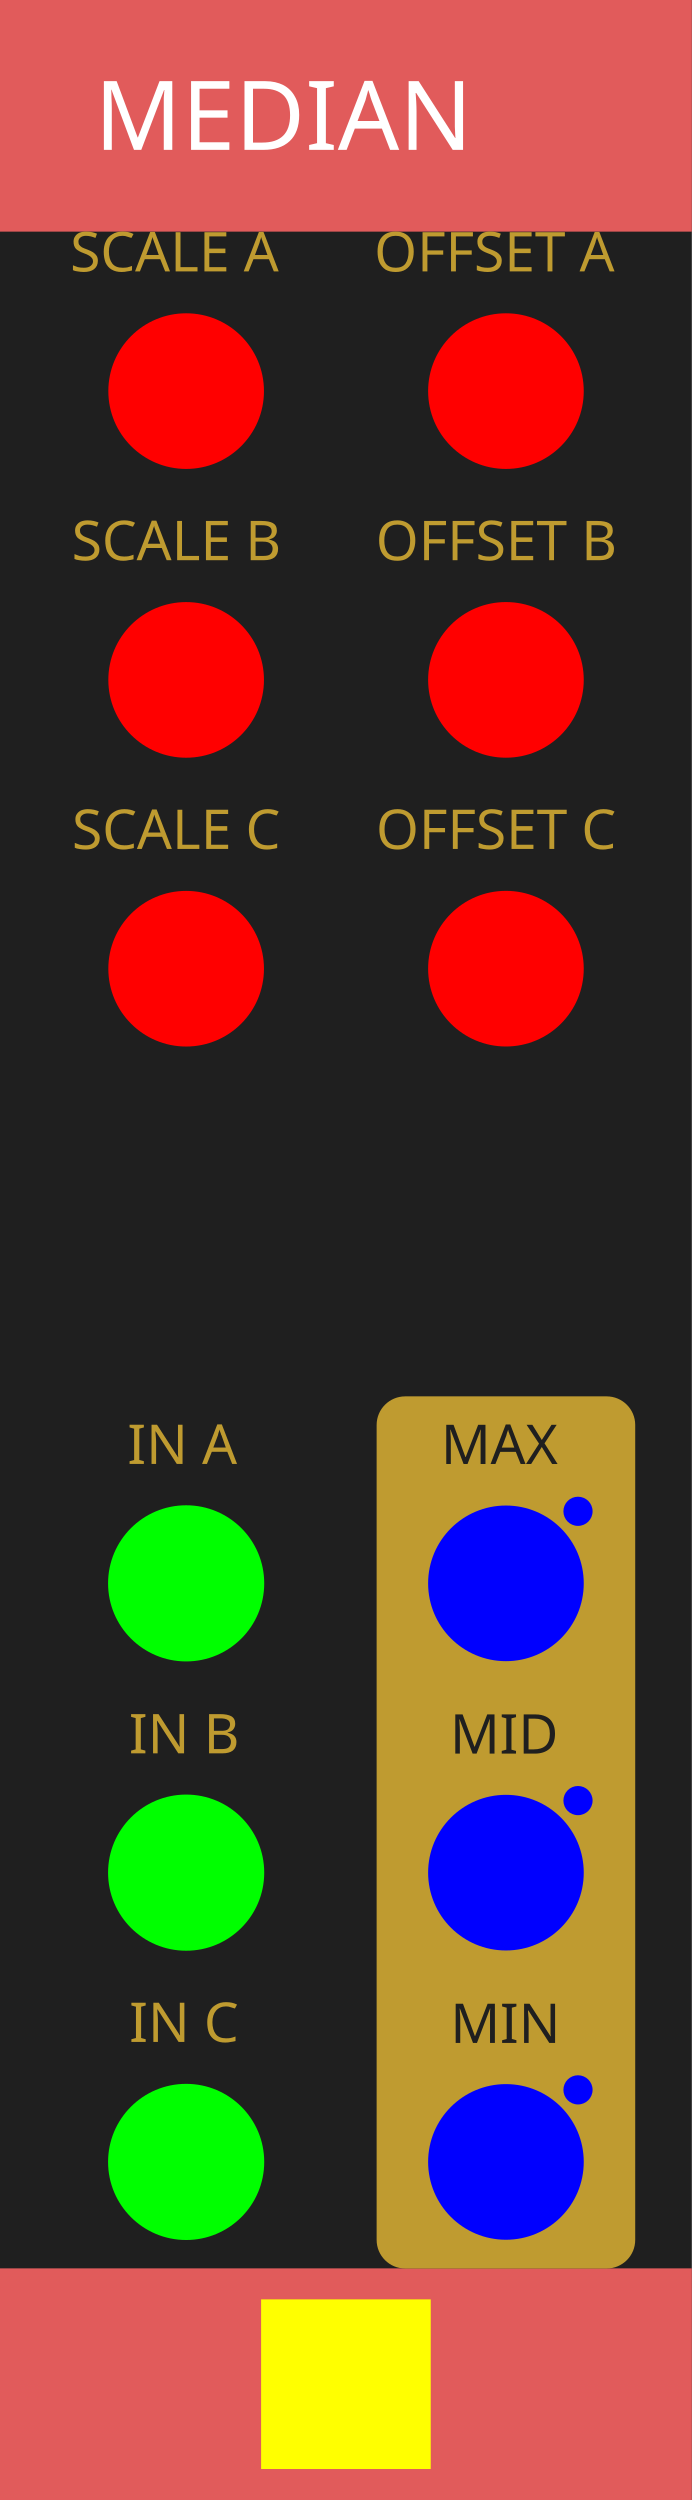
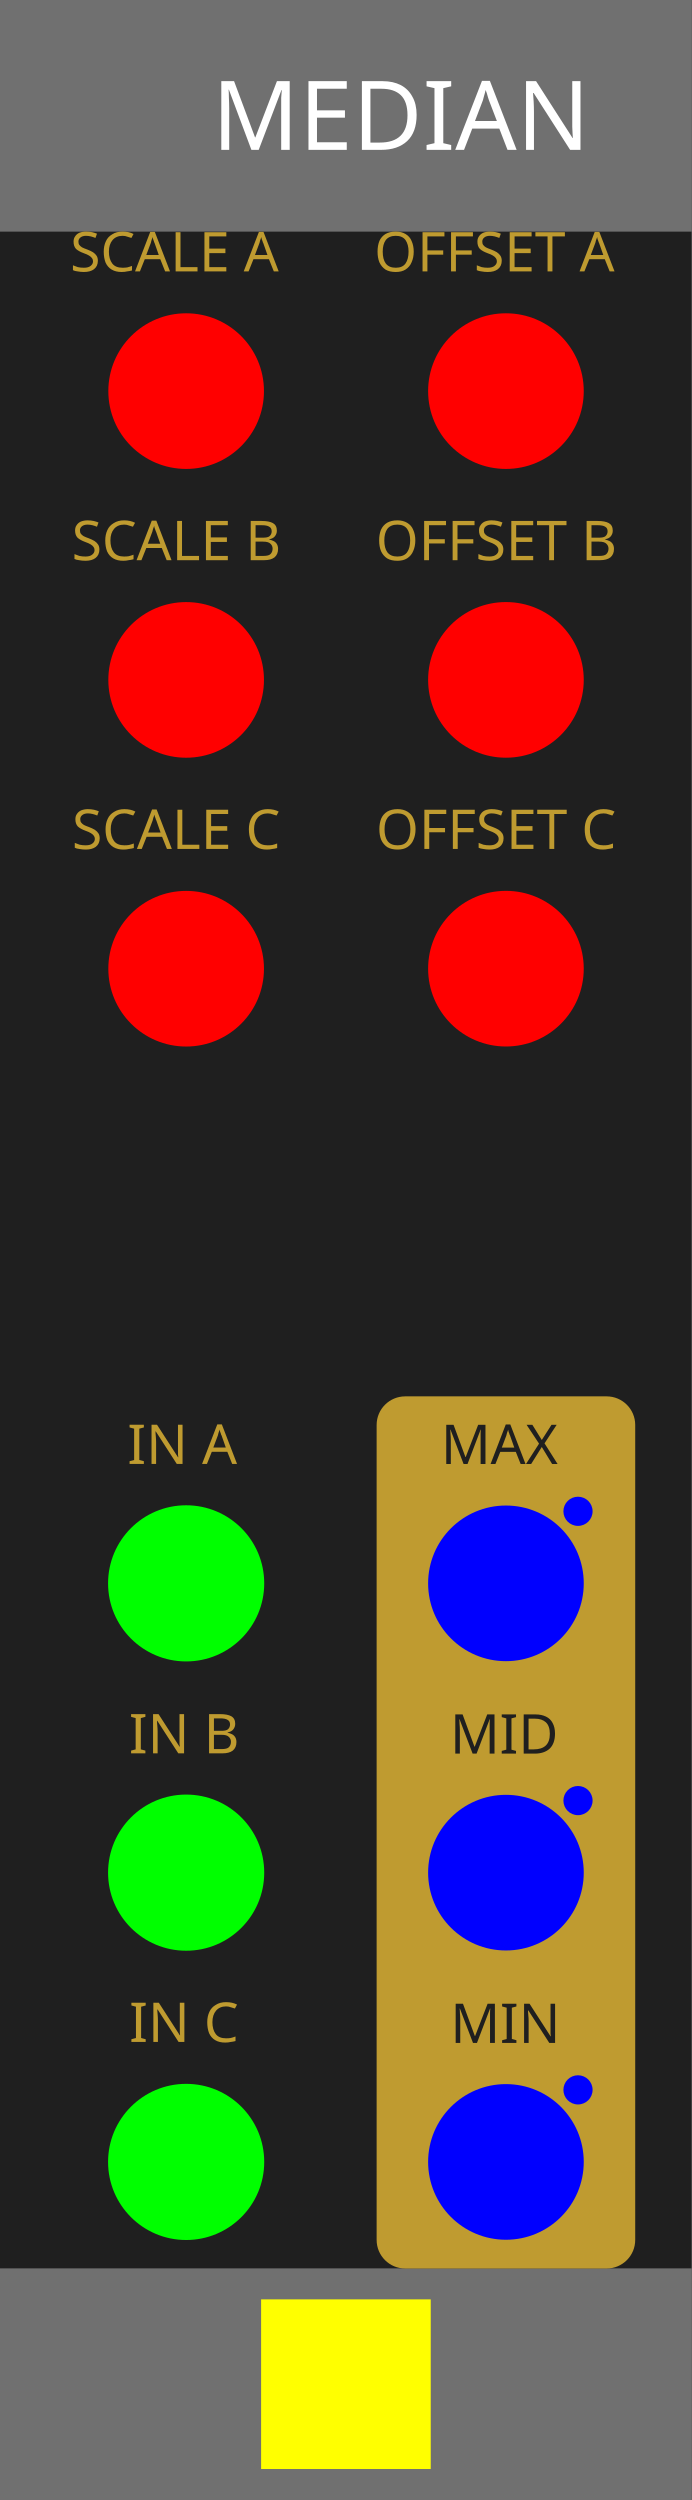
<svg xmlns="http://www.w3.org/2000/svg" width="35.56mm" height="128.5mm" viewBox="0 0 35.56 128.5" version="1.1" id="svg8" xml:space="preserve">
  <defs id="defs2">
    <linearGradient id="uuid-f0636bc7-c65b-4b70-b857-f875576c11d6" x1="37.5" y1="0" x2="37.5" y2="380" gradientUnits="userSpaceOnUse">
      <stop offset="0" stop-color="#ebebeb" id="stop2" />
      <stop offset="1" stop-color="#e1e1e1" id="stop4" />
    </linearGradient>
  </defs>
  <g id="layer1" transform="translate(0,-168.5)" style="display:inline">
    <rect style="display:inline;opacity:1;vector-effect:none;fill:#1f1f1f;fill-opacity:1;fill-rule:evenodd;stroke:none;stroke-width:0.701;stroke-linecap:butt;stroke-linejoin:miter;stroke-miterlimit:4;stroke-dasharray:none;stroke-dashoffset:0;stroke-opacity:1;paint-order:normal" id="bg--background-fill" width="35.56" height="128.5" x="5.9211732e-17" y="168.5" />
-     <rect style="display:inline;fill:#e15b5b;fill-opacity:1;stroke-width:0.322;paint-order:stroke fill markers" id="header--hidden" width="35.56" height="11.906" x="3.3306691e-15" y="168.5" />
-     <rect style="display:inline;fill:#e15b5b;fill-opacity:1;stroke-width:0.322;paint-order:stroke fill markers" id="footer--hidden" width="35.56" height="11.906" x="0" y="285.094" />
+     <rect style="display:inline;fill:#707070;fill-opacity:1;stroke-width:0.322;paint-order:stroke fill markers" id="header--hidden" width="35.56" height="11.906" x="3.3306691e-15" y="168.5" />
+     <rect style="display:inline;fill:#707070;fill-opacity:1;stroke-width:0.322;paint-order:stroke fill markers" id="footer--hidden" width="35.56" height="11.906" x="0" y="285.094" />
    <rect style="display:inline;fill:#bf9b30;fill-opacity:1;stroke-width:0.358" id="outBlock--output-fill" width="13.291" height="44.829" x="19.359" y="240.273" ry="1.47" rx="1.47" />
-     <text xml:space="preserve" style="font-style:normal;font-variant:normal;font-weight:bold;font-stretch:normal;font-size:4.939px;line-height:1.25;font-family:Nunito;-inkscape-font-specification:'Nunito Bold';text-align:center;letter-spacing:0px;word-spacing:0px;text-anchor:middle;display:inline;fill:#ffffff;fill-opacity:1;fill-rule:nonzero;stroke:none;stroke-width:0.265;stroke-dasharray:none" x="17.776" y="176.204" id="moduleName--moduleName">
-       <tspan style="font-style:normal;font-variant:normal;font-weight:normal;font-stretch:normal;font-size:4.939px;font-family:Nunito;-inkscape-font-specification:Nunito;text-align:center;text-anchor:middle;fill:#ffffff;fill-opacity:1;fill-rule:nonzero;stroke-width:0.265;stroke-dasharray:none" x="17.776" y="176.204" id="tspan4">MEDIAN</tspan>
+     <text xml:space="preserve" style="font-style:normal;font-variant:normal;font-weight:bold;font-stretch:normal;font-size:4.939px;line-height:1.25;font-family:Nunito;-inkscape-font-specification:'Nunito Bold';text-align:center;letter-spacing:0px;word-spacing:0px;text-anchor:middle;display:inline;fill:#ffffff;fill-opacity:1;fill-rule:nonzero;stroke:none;stroke-width:0.265;stroke-dasharray:none" x="23.809" y="176.204" id="moduleName--moduleName">
+       <tspan style="font-style:normal;font-variant:normal;font-weight:normal;font-stretch:normal;font-size:4.939px;font-family:Nunito;-inkscape-font-specification:Nunito;text-align:center;text-anchor:middle;fill:#ffffff;fill-opacity:1;fill-rule:nonzero;stroke-width:0.265;stroke-dasharray:none" x="23.809" y="176.204" id="tspan4">MEDIAN</tspan>
    </text>
    <text xml:space="preserve" style="font-style:normal;font-weight:normal;font-size:2.822px;line-height:1.25;font-family:sans-serif;letter-spacing:0px;word-spacing:0px;display:inline;fill:#1f1f1f;fill-opacity:1;stroke:none;stroke-width:0.265" x="23.139" y="273.507" id="textMin--text-output">
      <tspan id="tspan3-6-8-4" style="font-style:normal;font-variant:normal;font-weight:normal;font-stretch:normal;font-size:2.822px;font-family:Nunito;-inkscape-font-specification:Nunito;fill:#1f1f1f;fill-opacity:1;stroke-width:0.265" x="23.139" y="273.507">MIN</tspan>
    </text>
    <text xml:space="preserve" style="display:inline;font-style:normal;font-weight:normal;font-size:2.822px;line-height:1.25;font-family:sans-serif;letter-spacing:0px;word-spacing:0px;fill:#1f1f1f;fill-opacity:1;stroke:none;stroke-width:0.265" x="23.12" y="258.637" id="textMid--text-output">
      <tspan id="tspan3-6-8-4-0" style="font-style:normal;font-variant:normal;font-weight:normal;font-stretch:normal;font-size:2.822px;font-family:Nunito;-inkscape-font-specification:Nunito;fill:#1f1f1f;fill-opacity:1;stroke-width:0.265" x="23.12" y="258.637">MID</tspan>
    </text>
    <text xml:space="preserve" style="display:inline;font-style:normal;font-weight:normal;font-size:2.822px;line-height:1.25;font-family:sans-serif;letter-spacing:0px;word-spacing:0px;fill:#1f1f1f;fill-opacity:1;stroke:none;stroke-width:0.265" x="22.657" y="243.75" id="textMax--text-output">
      <tspan id="tspan2" style="font-style:normal;font-variant:normal;font-weight:normal;font-stretch:normal;font-size:2.822px;font-family:Nunito;-inkscape-font-specification:Nunito;fill:#1f1f1f;fill-opacity:1;stroke-width:0.265" x="22.657" y="243.75">MAX</tspan>
    </text>
    <text xml:space="preserve" style="display:inline;font-style:normal;font-weight:normal;font-size:2.822px;line-height:1.25;font-family:sans-serif;letter-spacing:0px;word-spacing:0px;fill:#bf9b30;fill-opacity:1;stroke:none;stroke-width:0.265" x="6.643" y="273.458" id="textInC--text">
      <tspan id="tspan3-6-8-73-2" style="font-style:normal;font-variant:normal;font-weight:normal;font-stretch:normal;font-size:2.822px;font-family:Nunito;-inkscape-font-specification:Nunito;fill:#bf9b30;fill-opacity:1;stroke-width:0.265" x="6.643" y="273.458">IN C</tspan>
    </text>
    <text xml:space="preserve" style="display:inline;font-style:normal;font-weight:normal;font-size:2.822px;line-height:1.25;font-family:sans-serif;letter-spacing:0px;word-spacing:0px;fill:#bf9b30;fill-opacity:1;stroke:none;stroke-width:0.265" x="6.629" y="258.624" id="textInB--text">
      <tspan id="tspan3-6-8-73" style="font-style:normal;font-variant:normal;font-weight:normal;font-stretch:normal;font-size:2.822px;font-family:Nunito;-inkscape-font-specification:Nunito;fill:#bf9b30;fill-opacity:1;stroke-width:0.265" x="6.629" y="258.624">IN B</tspan>
    </text>
    <text xml:space="preserve" style="display:inline;font-style:normal;font-weight:normal;font-size:2.822px;line-height:1.25;font-family:sans-serif;letter-spacing:0px;word-spacing:0px;fill:#bf9b30;fill-opacity:1;stroke:none;stroke-width:0.265" x="6.549" y="243.747" id="textInA--text">
      <tspan id="tspan3-6-8" style="font-style:normal;font-variant:normal;font-weight:normal;font-stretch:normal;font-size:2.822px;font-family:Nunito;-inkscape-font-specification:Nunito;fill:#bf9b30;fill-opacity:1;stroke-width:0.265" x="6.549" y="243.747">IN A</tspan>
    </text>
    <text xml:space="preserve" style="display:inline;font-style:normal;font-weight:normal;font-size:2.822px;line-height:1.25;font-family:sans-serif;letter-spacing:0px;word-spacing:0px;fill:#bf9b30;fill-opacity:1;stroke:none;stroke-width:0.265" x="19.33" y="212.137" id="textOffsetC--text">
      <tspan id="tspan3-6-8-6-8-5-1" style="font-style:normal;font-variant:normal;font-weight:normal;font-stretch:normal;font-size:2.822px;font-family:Nunito;-inkscape-font-specification:Nunito;fill:#bf9b30;fill-opacity:1;stroke-width:0.265" x="19.33" y="212.137">OFFSET C</tspan>
    </text>
    <text xml:space="preserve" style="display:inline;font-style:normal;font-weight:normal;font-size:2.822px;line-height:1.25;font-family:sans-serif;letter-spacing:0px;word-spacing:0px;fill:#bf9b30;fill-opacity:1;stroke:none;stroke-width:0.265" x="3.702" y="212.138" id="textScaleC--text">
      <tspan id="tspan3-6-8-6-2-1" style="font-style:normal;font-variant:normal;font-weight:normal;font-stretch:normal;font-size:2.822px;font-family:Nunito;-inkscape-font-specification:Nunito;fill:#bf9b30;fill-opacity:1;stroke-width:0.265" x="3.702" y="212.138">SCALE C</tspan>
    </text>
    <text xml:space="preserve" style="font-style:normal;font-weight:normal;font-size:2.822px;line-height:1.25;font-family:sans-serif;letter-spacing:0px;word-spacing:0px;display:inline;fill:#bf9b30;fill-opacity:1;stroke:none;stroke-width:0.265" x="19.315" y="197.294" id="textOffsetB--text">
      <tspan id="tspan3-6-8-6-8-5" style="font-style:normal;font-variant:normal;font-weight:normal;font-stretch:normal;font-size:2.822px;font-family:Nunito;-inkscape-font-specification:Nunito;fill:#bf9b30;fill-opacity:1;stroke-width:0.265" x="19.315" y="197.294">OFFSET B</tspan>
    </text>
    <text xml:space="preserve" style="display:inline;font-style:normal;font-weight:normal;font-size:2.822px;line-height:1.25;font-family:sans-serif;letter-spacing:0px;word-spacing:0px;fill:#bf9b30;fill-opacity:1;stroke:none;stroke-width:0.265" x="3.687" y="197.294" id="textScaleB--text">
      <tspan id="tspan3-6-8-6-2" style="font-style:normal;font-variant:normal;font-weight:normal;font-stretch:normal;font-size:2.822px;font-family:Nunito;-inkscape-font-specification:Nunito;fill:#bf9b30;fill-opacity:1;stroke-width:0.265" x="3.687" y="197.294">SCALE B</tspan>
    </text>
    <text xml:space="preserve" style="display:inline;font-style:normal;font-weight:normal;font-size:2.822px;line-height:1.25;font-family:sans-serif;letter-spacing:0px;word-spacing:0px;fill:#bf9b30;fill-opacity:1;stroke:none;stroke-width:0.265" x="19.236" y="182.45" id="textOffsetA--text">
      <tspan id="tspan3-6-8-6-8" style="font-style:normal;font-variant:normal;font-weight:normal;font-stretch:normal;font-size:2.822px;font-family:Nunito;-inkscape-font-specification:Nunito;fill:#bf9b30;fill-opacity:1;stroke-width:0.265" x="19.236" y="182.45">OFFSET A</tspan>
    </text>
    <text xml:space="preserve" style="display:inline;font-style:normal;font-weight:normal;font-size:2.822px;line-height:1.25;font-family:sans-serif;letter-spacing:0px;word-spacing:0px;fill:#bf9b30;fill-opacity:1;stroke:none;stroke-width:0.265" x="3.608" y="182.45" id="textScaleA--text">
      <tspan id="tspan3-6-8-6" style="font-style:normal;font-variant:normal;font-weight:normal;font-stretch:normal;font-size:2.822px;font-family:Nunito;-inkscape-font-specification:Nunito;fill:#bf9b30;fill-opacity:1;stroke-width:0.265" x="3.608" y="182.45">SCALE A</tspan>
    </text>
  </g>
  <g id="Widgets" style="display:inline" transform="matrix(1,0,0,1.000054,0,-0.00689912)">
    <circle cy="49.794" cx="26.005" id="param_Offs3--hidden" style="display:inline;vector-effect:none;fill:#ff0000;fill-opacity:1;fill-rule:evenodd;stroke:none;stroke-width:1;stroke-linecap:butt;stroke-linejoin:miter;stroke-miterlimit:4;stroke-dasharray:none;stroke-dashoffset:0;stroke-opacity:1;paint-order:normal" r="4" />
    <ellipse cy="49.796" cx="9.568" id="param_Scale3--hidden" style="display:inline;vector-effect:none;fill:#ff0000;fill-opacity:1;fill-rule:evenodd;stroke:none;stroke-width:1;stroke-linecap:butt;stroke-linejoin:miter;stroke-miterlimit:4;stroke-dasharray:none;stroke-dashoffset:0;stroke-opacity:1;paint-order:normal" rx="4" ry="4" />
    <ellipse cy="111.124" cx="9.568" id="input_3--hidden" style="display:inline;vector-effect:none;fill:#00ff00;fill-opacity:1;fill-rule:evenodd;stroke:none;stroke-width:1.003;stroke-linecap:butt;stroke-linejoin:miter;stroke-miterlimit:4;stroke-dasharray:none;stroke-dashoffset:0;stroke-opacity:1;paint-order:normal" rx="4.013" ry="4.013" />
    <circle cy="34.951" cx="26.005" id="param_Offs2--hidden" style="display:inline;vector-effect:none;fill:#ff0000;fill-opacity:1;fill-rule:evenodd;stroke:none;stroke-width:1;stroke-linecap:butt;stroke-linejoin:miter;stroke-miterlimit:4;stroke-dasharray:none;stroke-dashoffset:0;stroke-opacity:1;paint-order:normal" r="4" />
    <ellipse cy="34.952" cx="9.568" id="param_Scale2--hidden" style="display:inline;vector-effect:none;fill:#ff0000;fill-opacity:1;fill-rule:evenodd;stroke:none;stroke-width:1;stroke-linecap:butt;stroke-linejoin:miter;stroke-miterlimit:4;stroke-dasharray:none;stroke-dashoffset:0;stroke-opacity:1;paint-order:normal" rx="4" ry="4" />
    <ellipse cy="96.256" cx="9.568" id="input_2--hidden" style="display:inline;vector-effect:none;fill:#00ff00;fill-opacity:1;fill-rule:evenodd;stroke:none;stroke-width:1.003;stroke-linecap:butt;stroke-linejoin:miter;stroke-miterlimit:4;stroke-dasharray:none;stroke-dashoffset:0;stroke-opacity:1;paint-order:normal" rx="4.013" ry="4.013" />
    <circle cy="20.109" cx="26.005" id="param_Offs1--hidden" style="display:inline;vector-effect:none;fill:#ff0000;fill-opacity:1;fill-rule:evenodd;stroke:none;stroke-width:1;stroke-linecap:butt;stroke-linejoin:miter;stroke-miterlimit:4;stroke-dasharray:none;stroke-dashoffset:0;stroke-opacity:1;paint-order:normal" r="4" />
    <ellipse cy="20.109" cx="9.568" id="param_Scale1--hidden" style="display:inline;vector-effect:none;fill:#ff0000;fill-opacity:1;fill-rule:evenodd;stroke:none;stroke-width:1;stroke-linecap:butt;stroke-linejoin:miter;stroke-miterlimit:4;stroke-dasharray:none;stroke-dashoffset:0;stroke-opacity:1;paint-order:normal" rx="4" ry="4" />
    <ellipse cy="81.387" cx="9.568" id="input_1--hidden" style="display:inline;opacity:1;vector-effect:none;fill:#00ff00;fill-opacity:1;fill-rule:evenodd;stroke:none;stroke-width:1.003;stroke-linecap:butt;stroke-linejoin:miter;stroke-miterlimit:4;stroke-dasharray:none;stroke-dashoffset:0;stroke-opacity:1;paint-order:normal" rx="4.013" ry="4.013" />
    <circle cy="81.387" cx="26.005" id="output_Max--hidden" style="display:inline;opacity:1;vector-effect:none;fill:#0000ff;fill-opacity:1;fill-rule:evenodd;stroke:none;stroke-width:1;stroke-linecap:butt;stroke-linejoin:miter;stroke-miterlimit:4;stroke-dasharray:none;stroke-dashoffset:0;stroke-opacity:1;paint-order:normal" r="4" />
    <ellipse cy="96.256" cx="26.005" id="output_Mid--hidden" style="display:inline;opacity:1;vector-effect:none;fill:#0000ff;fill-opacity:1;fill-rule:evenodd;stroke:none;stroke-width:1;stroke-linecap:butt;stroke-linejoin:miter;stroke-miterlimit:4;stroke-dasharray:none;stroke-dashoffset:0;stroke-opacity:1;paint-order:normal" rx="4" ry="4" />
    <circle cy="111.124" cx="26.005" id="output_Min--hidden" style="display:inline;opacity:1;vector-effect:none;fill:#0000ff;fill-opacity:1;fill-rule:evenodd;stroke:none;stroke-width:1;stroke-linecap:butt;stroke-linejoin:miter;stroke-miterlimit:4;stroke-dasharray:none;stroke-dashoffset:0;stroke-opacity:1;paint-order:normal" r="4" />
    <ellipse cy="107.42" cx="29.709" id="light_MinOut--hidden" style="display:inline;vector-effect:none;fill:#0000ff;fill-opacity:1;fill-rule:evenodd;stroke:none;stroke-width:0.375;stroke-linecap:butt;stroke-linejoin:miter;stroke-miterlimit:4;stroke-dasharray:none;stroke-dashoffset:0;stroke-opacity:1;paint-order:normal" rx="0.75" ry="0.75" />
    <ellipse cy="92.552" cx="29.709" id="light_MidOut--hidden" style="display:inline;vector-effect:none;fill:#0000ff;fill-opacity:1;fill-rule:evenodd;stroke:none;stroke-width:0.375;stroke-linecap:butt;stroke-linejoin:miter;stroke-miterlimit:4;stroke-dasharray:none;stroke-dashoffset:0;stroke-opacity:1;paint-order:normal" rx="0.75" ry="0.75" />
    <ellipse cy="77.684" cx="29.709" id="light_MaxOut--hidden" style="display:inline;vector-effect:none;fill:#0000ff;fill-opacity:1;fill-rule:evenodd;stroke:none;stroke-width:0.375;stroke-linecap:butt;stroke-linejoin:miter;stroke-miterlimit:4;stroke-dasharray:none;stroke-dashoffset:0;stroke-opacity:1;paint-order:normal" rx="0.75" ry="0.75" />
    <rect style="fill:#ffff00;fill-opacity:1;stroke-width:3.77;paint-order:stroke fill markers" id="widgetLogo--hidden" width="8.719" height="8.719" x="13.421" y="118.188" />
  </g>
</svg>
